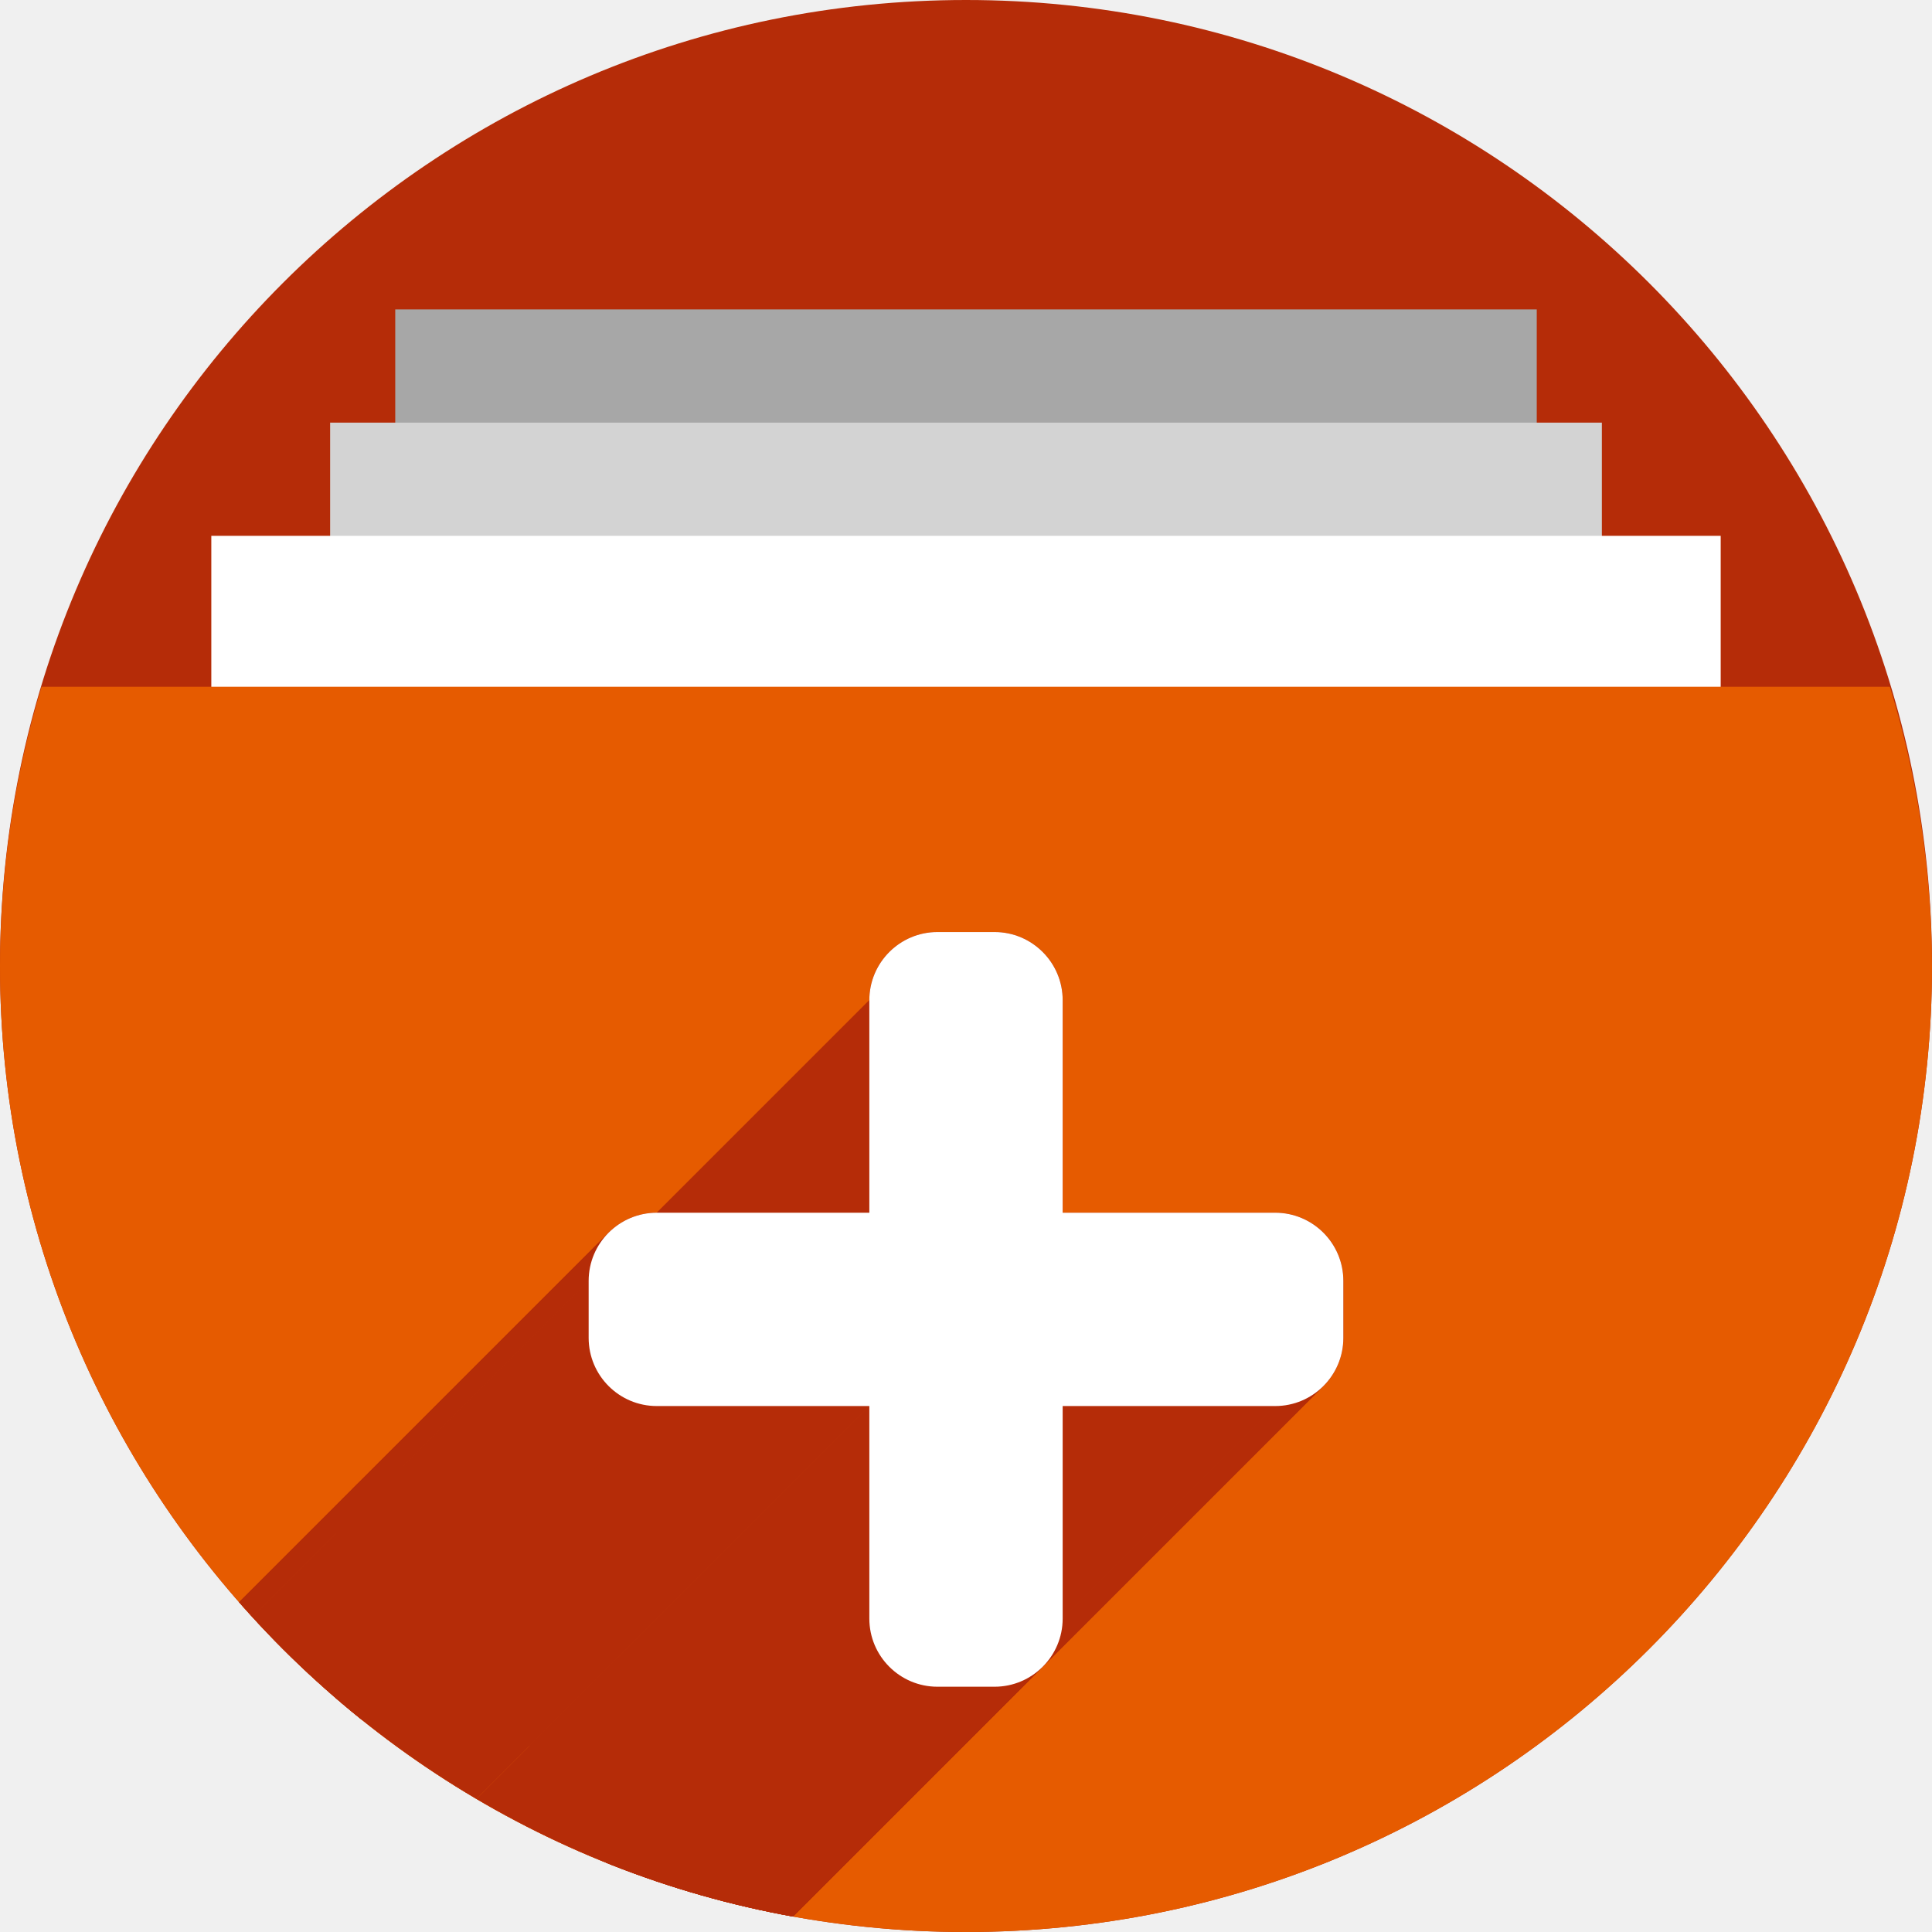
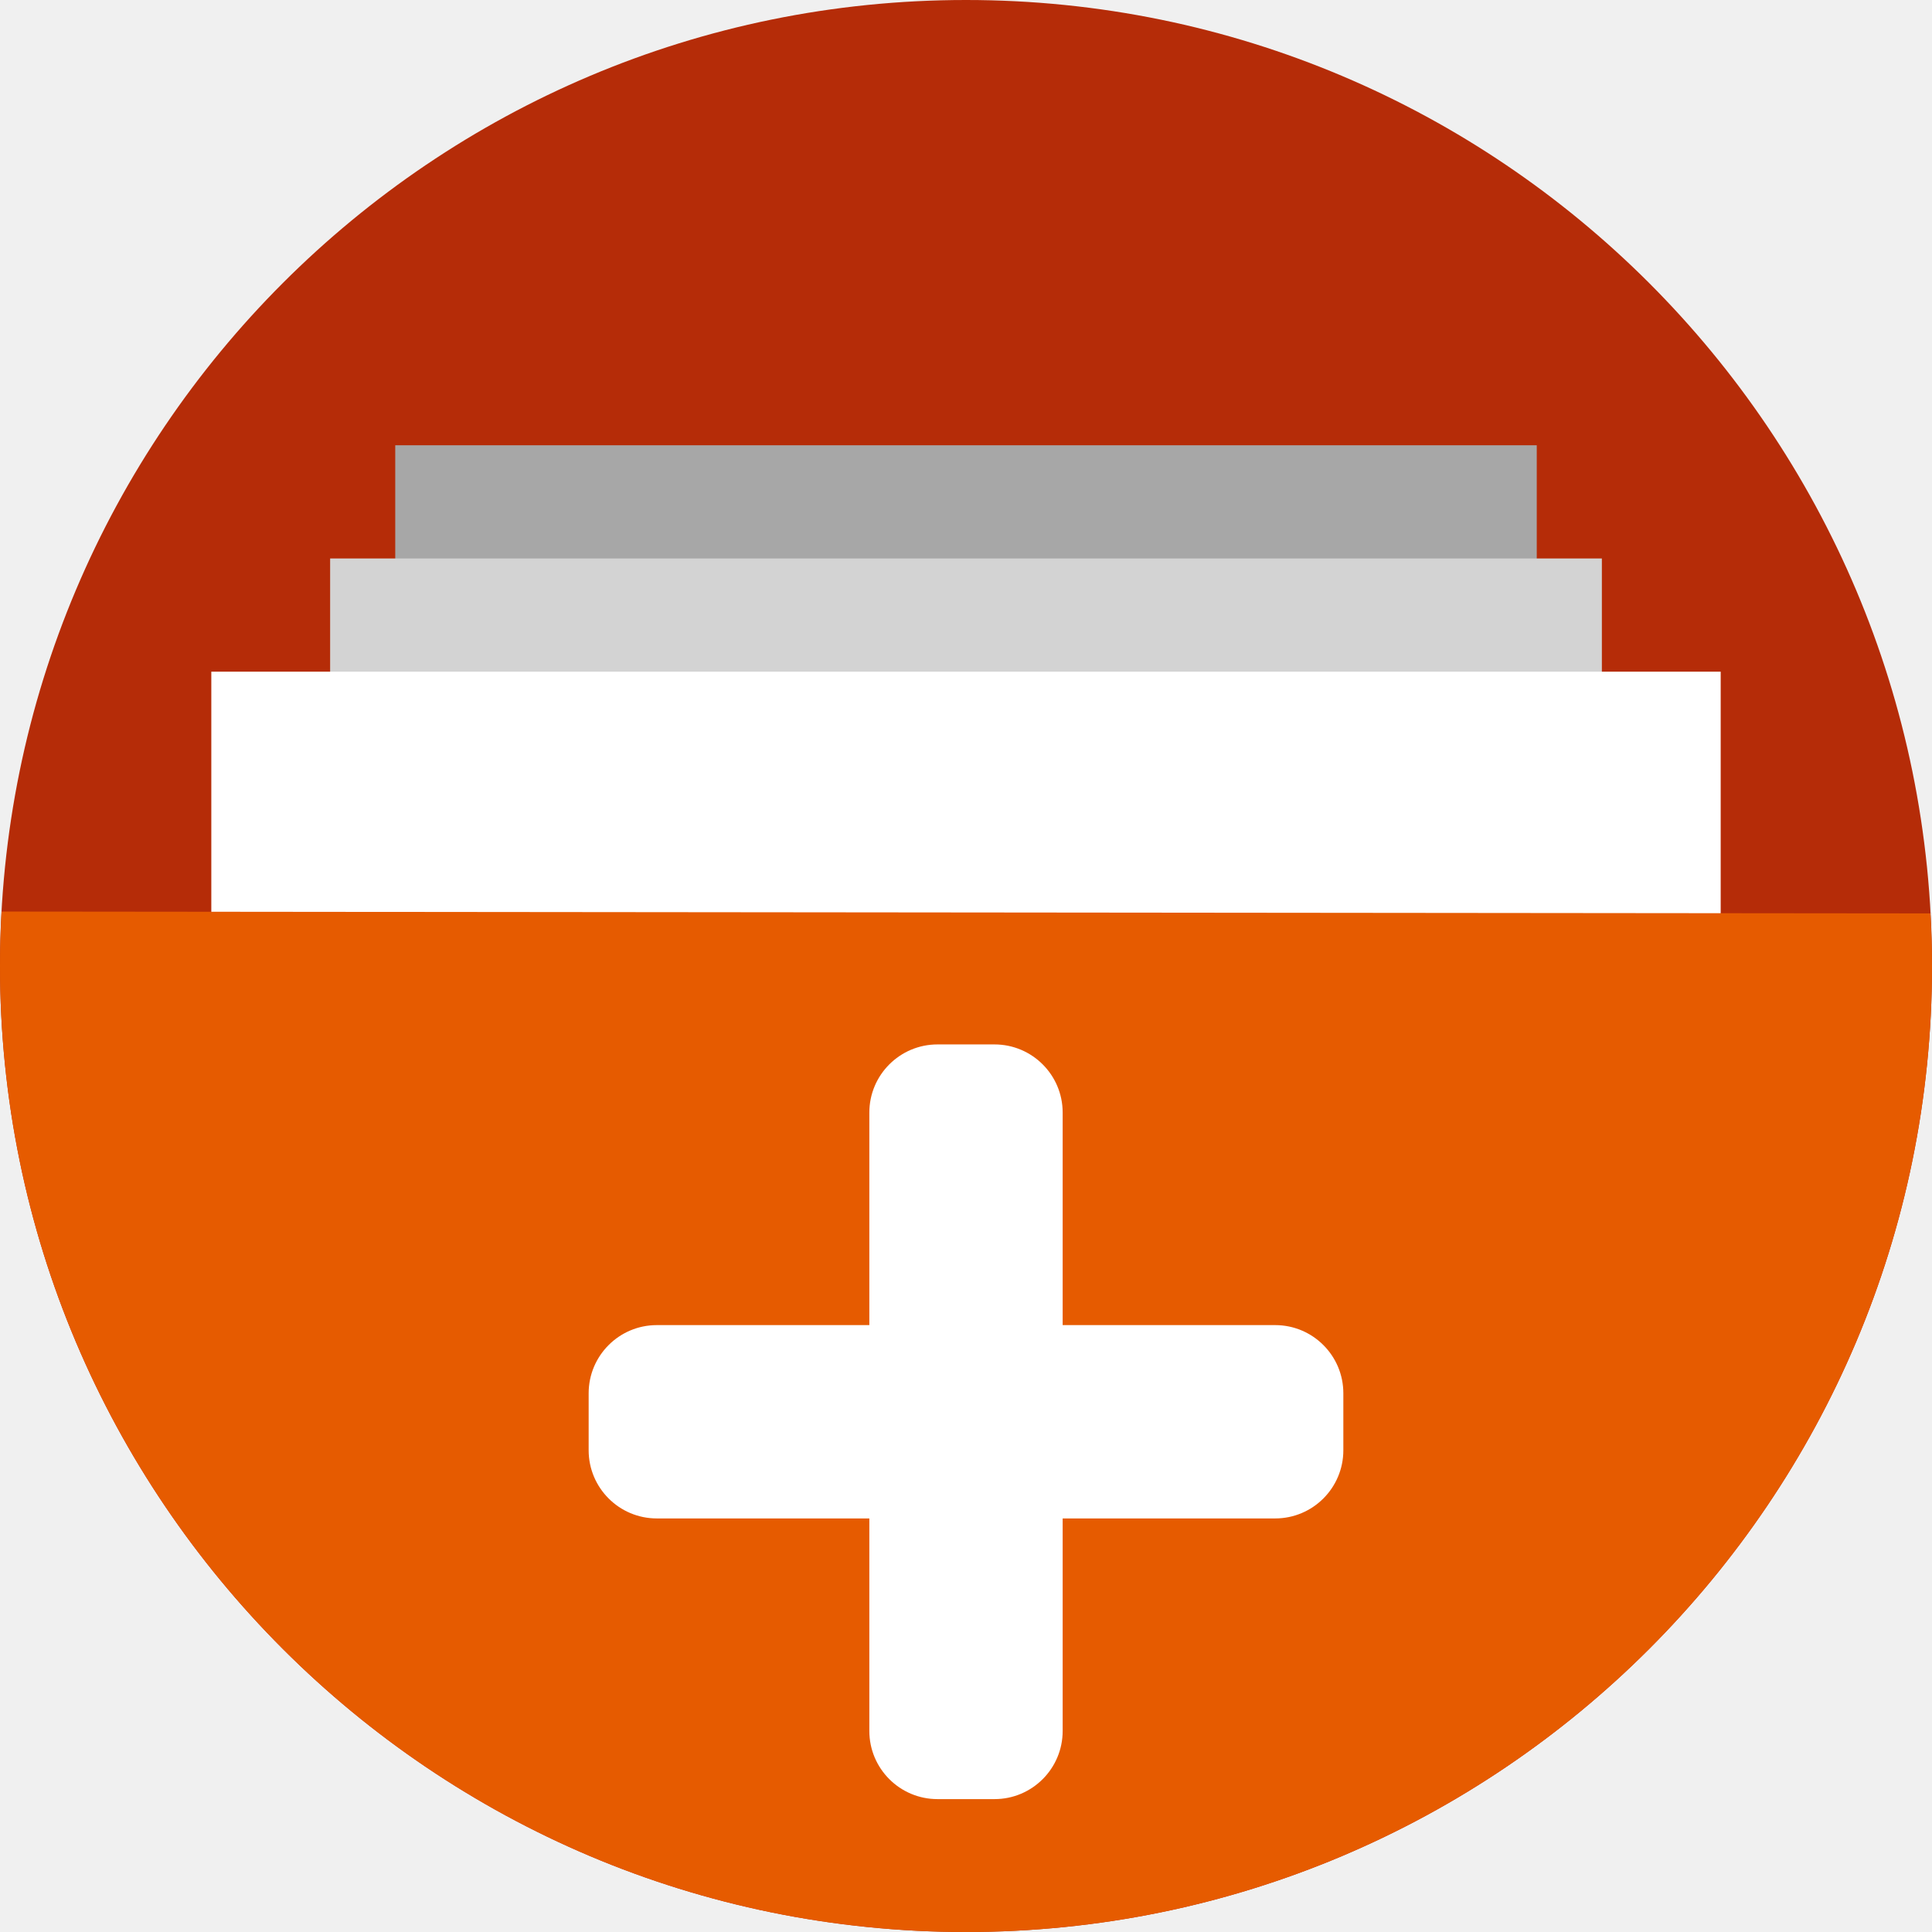
<svg xmlns="http://www.w3.org/2000/svg" width="256" height="256" viewBox="0 0 256 256" id="svg2" version="1.1">
  <defs id="defs4">
    <filter style="color-interpolation-filters:sRGB;" id="filter4298">
      <feFlood flood-opacity="0.498" flood-color="rgb(0,0,0)" result="flood" id="feFlood4300" />
      <feComposite in="flood" in2="SourceGraphic" operator="in" result="composite1" id="feComposite4302" />
      <feGaussianBlur in="composite1" stdDeviation="1.6" result="blur" id="feGaussianBlur4304" />
      <feOffset dx="-2.77556e-17" dy="-7.7" result="offset" id="feOffset4306" />
      <feComposite in="SourceGraphic" in2="offset" operator="over" result="composite2" id="feComposite4308" />
    </filter>
    <clipPath id="clipPath5092" clipPathUnits="userSpaceOnUse">
      <path style="opacity:0.91;fill:#38bae1;fill-opacity:1;stroke:none;stroke-width:0;stroke-linecap:round;stroke-linejoin:round;stroke-miterlimit:4;stroke-dasharray:none;stroke-opacity:1;filter:url(#filter4298)" d="m 10.421,864.272 42.535,-0.091 21.267,-0.046 c 7.245,-0.015 14.491,-0.03 21.736,-0.046 8.395,-10.588 10.292,-15.477 14.085,-17.717 3.793,-2.24 9.482,-1.832 25.46,-1.827 23.366,-0.007 109.606,-0.678 109.606,-0.678 l -0.088,12.152 -0.088,12.152 -0.088,12.152 -0.088,12.152 -0.088,12.152 -0.088,12.152 -0.088,12.152 -0.088,12.152 -0.088,12.152 -0.088,12.152 -0.088,12.152 -0.088,12.152 -0.088,12.152 -0.088,12.152 c 0,0 0.594,8.159 -0.088,12.152 -0.582,3.408 -0.78,7.518 -3.37,9.807 -2.831,2.503 -7.334,1.952 -11.093,2.344 -4.766,0.498 -14.375,0 -14.375,0 l -14.375,0 -14.375,0 -14.375,0 -14.375,0 -14.375,0 -14.375,0 -14.375,0 -14.375,0 -14.375,0 c 0,0 -9.583,0 -14.375,0 -4.792,0 -9.583,0 -14.375,0 -4.792,0 -9.501,0.094 -14.375,0 -4.874,-0.093 -10.854,0.062 -15.031,-0.571 -4.177,-0.633 -7.7,-0.558 -9.968,-2.711 -2.269,-2.154 -2.216,-4.499 -2.972,-7.595 -0.756,-3.095 -0.957,-7.246 -1.189,-10.877 -0.232,-3.631 -0.137,-7.251 -0.205,-10.877 -0.068,-3.626 -0.137,-7.251 -0.205,-10.877 -0.068,-3.626 -0.137,-7.251 -0.205,-10.877 -0.068,-3.626 -0.137,-7.251 -0.205,-10.877 -0.068,-3.626 -0.205,-10.877 -0.205,-10.877 L 12.062,951.284 11.857,940.408 11.652,929.531 11.447,918.655 11.242,907.778 11.037,896.902 10.832,886.025 10.627,875.148 Z" id="path5094" transform="matrix(1.231534,0,0,1.060896,-109.2427,-939.3781)" />
    </clipPath>
    <clipPath id="clipPath4606" clipPathUnits="userSpaceOnUse">
      <g transform="matrix(1.075091,0,0,1.075091,-89.50666,-879.3823)" id="g4616">
        <rect y="737.362" x="52.372" height="45" width="151.256" id="rect4608" style="opacity:1;fill:#a7a7a7;fill-opacity:1;stroke:none;stroke-width:11.469;stroke-linecap:butt;stroke-linejoin:miter;stroke-miterlimit:4;stroke-dasharray:none;stroke-opacity:1" />
        <rect style="opacity:1;fill:#d3d3d3;fill-opacity:1;stroke:none;stroke-width:12.105;stroke-linecap:butt;stroke-linejoin:miter;stroke-miterlimit:4;stroke-dasharray:none;stroke-opacity:1" id="rect4610" width="168.512" height="45" x="43.744" y="752.362" />
        <rect y="767.362" x="28" height="45" width="200" id="rect4612" style="opacity:1;fill:#ffffff;fill-opacity:1;stroke:none;stroke-width:13.188;stroke-linecap:butt;stroke-linejoin:miter;stroke-miterlimit:4;stroke-dasharray:none;stroke-opacity:1" />
        <path style="fill:#2ccaff;fill-opacity:1;fill-rule:evenodd;stroke:none;stroke-width:2.849px;stroke-linecap:butt;stroke-linejoin:miter;stroke-opacity:1" d="M 5.506,787.362 A 128,128 0 0 0 0,824.362 128,128 0 0 0 128,952.362 128,128 0 0 0 256,824.362 a 128,128 0 0 0 -5.582,-37 z" id="path4614" />
      </g>
    </clipPath>
    <clipPath clipPathUnits="userSpaceOnUse" id="clipPath5137">
-       <path id="path5139" d="M 66.927,896.439 A 126.118,126.118 0 0 0 61.502,932.895 126.118,126.118 0 0 0 187.62,1059.013 126.118,126.118 0 0 0 313.738,932.895 126.118,126.118 0 0 0 308.238,896.439 Z" style="fill:#4f8ef1;fill-opacity:1;fill-rule:evenodd;stroke:none;stroke-width:2.807px;stroke-linecap:butt;stroke-linejoin:miter;stroke-opacity:1" />
+       <path id="path5139" d="M 66.927,896.439 A 126.118,126.118 0 0 0 61.502,932.895 126.118,126.118 0 0 0 187.62,1059.013 126.118,126.118 0 0 0 313.738,932.895 126.118,126.118 0 0 0 308.238,896.439 Z" style="fill:#e65b00;fill-opacity:1;fill-rule:evenodd;stroke:none;stroke-width:2.807px;stroke-linecap:butt;stroke-linejoin:miter;stroke-opacity:1" />
    </clipPath>
  </defs>
  <g id="layer1" transform="translate(0,-796.3622)">
-     <circle r="128" cy="924.362" cx="128" id="path4152" style="fill:#b52c08;fill-opacity:1;stroke:none;stroke-width:10;stroke-linejoin:round;stroke-miterlimit:4;stroke-dasharray:none;stroke-opacity:0.259" />
-     <rect y="837.362" x="52.372" height="45" width="151.256" id="rect4515" style="opacity:1;fill:#a7a7a7;fill-opacity:1;stroke:none;stroke-width:11.469;stroke-linecap:butt;stroke-linejoin:miter;stroke-miterlimit:4;stroke-dasharray:none;stroke-opacity:1" />
-     <rect style="opacity:1;fill:#d3d3d3;fill-opacity:1;stroke:none;stroke-width:12.105;stroke-linecap:butt;stroke-linejoin:miter;stroke-miterlimit:4;stroke-dasharray:none;stroke-opacity:1" id="rect5393" width="168.512" height="45" x="43.744" y="852.362" />
-     <rect y="867.362" x="28" height="45" width="200" id="rect5395" style="opacity:1;fill:#ffffff;fill-opacity:1;stroke:none;stroke-width:13.188;stroke-linecap:butt;stroke-linejoin:miter;stroke-miterlimit:4;stroke-dasharray:none;stroke-opacity:1" />
-     <path style="fill:#e65b00;fill-opacity:1;fill-rule:evenodd;stroke:none;stroke-width:2.849px;stroke-linecap:butt;stroke-linejoin:miter;stroke-opacity:1" d="M 5.506,887.362 A 128,128 0 0 0 0,924.362 128,128 0 0 0 128,1052.362 128,128 0 0 0 256,924.362 128,128 0 0 0 250.418,887.362 Z" id="path57" />
-     <g transform="matrix(1.014924,0,0,1.014924,-62.42008,-22.45561)" id="g4997" style="fill:#b52c08;fill-opacity:1" clip-path="url(#clipPath5137)">
-       <g id="g5077" transform="matrix(0.9852953,0,0,0.9852953,61.50221,806.7773)" style="fill:#b52c08;fill-opacity:1">
-         <g id="g5074" style="fill:#b52c08;fill-opacity:1;stroke:none;stroke-width:30.448;stroke-linecap:round;stroke-linejoin:round;stroke-miterlimit:4;stroke-dasharray:none;stroke-opacity:1">
-           <path id="path5028" d="M124.225 123.5C119.22 123.5 115.191 127.528 115.191 132.533L44.481 203.244C44.481 198.239 48.509 194.211 53.514 194.211Z" style="fill:#b52c08;fill-opacity:1" />
-           <path id="path5030" d="M115.191 132.533L115.191 160.691L44.481 231.402L44.481 203.244Z" style="fill:#b52c08;fill-opacity:1" />
-           <path id="path5032" d="M115.191 160.691L87.033 160.691L16.323 231.402L44.481 231.402Z" style="fill:#b52c08;fill-opacity:1" />
-           <path id="path5034" d="M87.033 160.691C84.531 160.691 82.273 161.699 80.64 163.331L9.929 234.042C11.562 232.409 13.82 231.402 16.323 231.402Z" style="fill:#b52c08;fill-opacity:1" />
-           <path id="path5036" d="M80.64 163.331C79.007 164.964 78.0 167.222 78.0 169.725L7.289 240.435C7.289 237.933 8.296 235.675 9.929 234.042Z" style="fill:#b52c08;fill-opacity:1" />
-           <path id="path5038" d="M78.0 169.725L78.0 177.275L7.289 247.986L7.289 240.435Z" style="fill:#b52c08;fill-opacity:1" />
-           <path id="path5040" d="M78.0 177.275C78.0 182.28 82.028 186.309 87.033 186.309L16.323 257.019C11.318 257.019 7.289 252.991 7.289 247.986Z" style="fill:#b52c08;fill-opacity:1" />
-           <path id="path5042" d="M87.033 186.309L115.191 186.309L44.481 257.019L16.323 257.019Z" style="fill:#b52c08;fill-opacity:1" />
-           <path id="path5044" d="M115.191 186.309L115.191 214.467L44.481 285.177L44.481 257.019Z" style="fill:#b52c08;fill-opacity:1" />
-           <path id="path5046" d="M115.191 214.467C115.191 219.471 119.22 223.5 124.225 223.5L53.514 294.211C48.509 294.211 44.481 290.182 44.481 285.177Z" style="fill:#b52c08;fill-opacity:1" />
-           <path id="path5048" d="M124.225 223.5L131.775 223.5L61.065 294.211L53.514 294.211Z" style="fill:#b52c08;fill-opacity:1" />
-           <path id="path5050" d="M131.775 223.5C134.278 223.5 136.536 222.493 138.169 220.86L67.458 291.571C65.825 293.204 63.567 294.211 61.065 294.211Z" style="fill:#b52c08;fill-opacity:1" />
-           <path id="path5052" d="M138.169 220.86C139.801 219.227 140.809 216.969 140.809 214.467L70.098 285.177C70.098 287.68 69.091 289.938 67.458 291.571Z" style="fill:#b52c08;fill-opacity:1" />
-           <path id="path5054" d="M140.809 214.467L140.809 186.309L70.098 257.019L70.098 285.177Z" style="fill:#b52c08;fill-opacity:1" />
-           <path id="path5056" d="M140.809 186.309L168.967 186.309L98.256 257.019L70.098 257.019Z" style="fill:#b52c08;fill-opacity:1" />
-           <path id="path5058" d="M168.967 186.309C171.52 186.309 173.82 185.26 175.459 183.568L104.749 254.279C103.109 255.971 100.81 257.019 98.256 257.019Z" style="fill:#b52c08;fill-opacity:1" />
-           <path id="path5060" d="M175.459 183.568C177.034 181.944 178.0 179.727 178.0 177.275L107.289 247.986C107.289 250.437 106.323 252.654 104.749 254.279Z" style="fill:#b52c08;fill-opacity:1" />
-           <path id="path5062" d="M178.0 177.275L178.0 169.725L107.289 240.435L107.289 247.986Z" style="fill:#b52c08;fill-opacity:1" />
-           <path id="path5064" d="M178.0 169.725C178.0 164.72 173.971 160.691 168.967 160.691L98.256 231.402C103.261 231.402 107.289 235.431 107.289 240.435Z" style="fill:#b52c08;fill-opacity:1" />
-           <path id="path5066" d="M168.967 160.691L140.809 160.691L70.098 231.402L98.256 231.402Z" style="fill:#b52c08;fill-opacity:1" />
-           <path id="path5068" d="M140.809 160.691L140.809 132.533L70.098 203.244L70.098 231.402Z" style="fill:#b52c08;fill-opacity:1" />
-           <path id="path5070" d="M140.809 132.533C140.809 127.528 136.78 123.5 131.775 123.5L61.065 194.211C66.069 194.211 70.098 198.239 70.098 203.244Z" style="fill:#b52c08;fill-opacity:1" />
-           <path id="path5072" d="M131.775 123.5L124.225 123.5L53.514 194.211L61.065 194.211Z" style="fill:#b52c08;fill-opacity:1" />
-         </g>
-         <path id="rect4993" transform="" d="M 124.225 123.5 C 119.22 123.5 115.191 127.528 115.191 132.533 L 115.191 160.691 L 87.033 160.691 C 82.028 160.691 78 164.72 78 169.725 L 78 177.275 C 78 182.28 82.028 186.309 87.033 186.309 L 115.191 186.309 L 115.191 214.467 C 115.191 219.471 119.22 223.5 124.225 223.5 L 131.775 223.5 C 136.78 223.5 140.809 219.471 140.809 214.467 L 140.809 186.309 L 168.967 186.309 C 173.971 186.309 178 182.28 178 177.275 L 178 169.725 C 178 164.72 173.971 160.691 168.967 160.691 L 140.809 160.691 L 140.809 132.533 C 140.809 127.528 136.78 123.5 131.775 123.5 L 124.225 123.5 z " style="fill:#b52c08;fill-opacity:1;stroke:none;stroke-width:30.448;stroke-linecap:round;stroke-linejoin:round;stroke-miterlimit:4;stroke-dasharray:none;stroke-opacity:1" />
-       </g>
+     <circle r="128" cy="924.362" cx="128" id="path4152-3" style="fill:#b52c08;fill-opacity:1;stroke:none;stroke-width:10;stroke-linejoin:round;stroke-miterlimit:4;stroke-dasharray:none;stroke-opacity:0.259" />
+     <g id="g977" transform="translate(0,10.00001)">
+       <rect style="opacity:1;fill:#a7a7a7;fill-opacity:1;stroke:none;stroke-width:11.469;stroke-linecap:butt;stroke-linejoin:miter;stroke-miterlimit:4;stroke-dasharray:none;stroke-opacity:1" id="rect4515-3" width="151.256" height="45" x="52.372" y="845.362" />
+       <rect y="860.362" x="43.744" height="45" width="168.512" id="rect5393-6" style="opacity:1;fill:#d3d3d3;fill-opacity:1;stroke:none;stroke-width:12.105;stroke-linecap:butt;stroke-linejoin:miter;stroke-miterlimit:4;stroke-dasharray:none;stroke-opacity:1" />
+       <rect style="opacity:1;fill:#ffffff;fill-opacity:1;stroke:none;stroke-width:13.188;stroke-linecap:butt;stroke-linejoin:miter;stroke-miterlimit:4;stroke-dasharray:none;stroke-opacity:1" id="rect5395-7" width="200" height="45" x="28" y="875.362" />
    </g>
-     <g style="fill:#ffffff;fill-opacity:1" id="g4183" transform="matrix(1.014924,0,0,1.014924,-62.42008,-22.45561)">
+     <path style="fill:#e65b00;fill-opacity:1;fill-rule:evenodd;stroke:none;stroke-width:2.849px;stroke-linecap:butt;stroke-linejoin:miter;stroke-opacity:1" d="M 0.211,917.146 C 0.073,919.547 0.003,921.953 0,924.362 c 0,70.692 57.308,128 128,128 70.692,0 128,-57.307 128,-128 -0.007,-2.325 -0.077,-4.648 -0.211,-6.966 z" id="path57-5" />
+     <g style="fill:#ffffff;fill-opacity:1" id="g4183" transform="matrix(1.014924,0,0,1.014924,-62.42008,-7.563544)">
      <rect style="fill:#ffffff;fill-opacity:1;stroke:none;stroke-width:30;stroke-linecap:round;stroke-linejoin:round;stroke-miterlimit:4;stroke-dasharray:none;stroke-opacity:1" id="rect4173" width="25.24" height="98.53" x="175" y="928.461" ry="8.901" />
      <rect ry="8.901" y="-236.885" x="965.106" height="98.53" width="25.24" id="rect4181" style="fill:#ffffff;fill-opacity:1;stroke:none;stroke-width:30;stroke-linecap:round;stroke-linejoin:round;stroke-miterlimit:4;stroke-dasharray:none;stroke-opacity:1" transform="rotate(90)" />
    </g>
  </g>
</svg>
